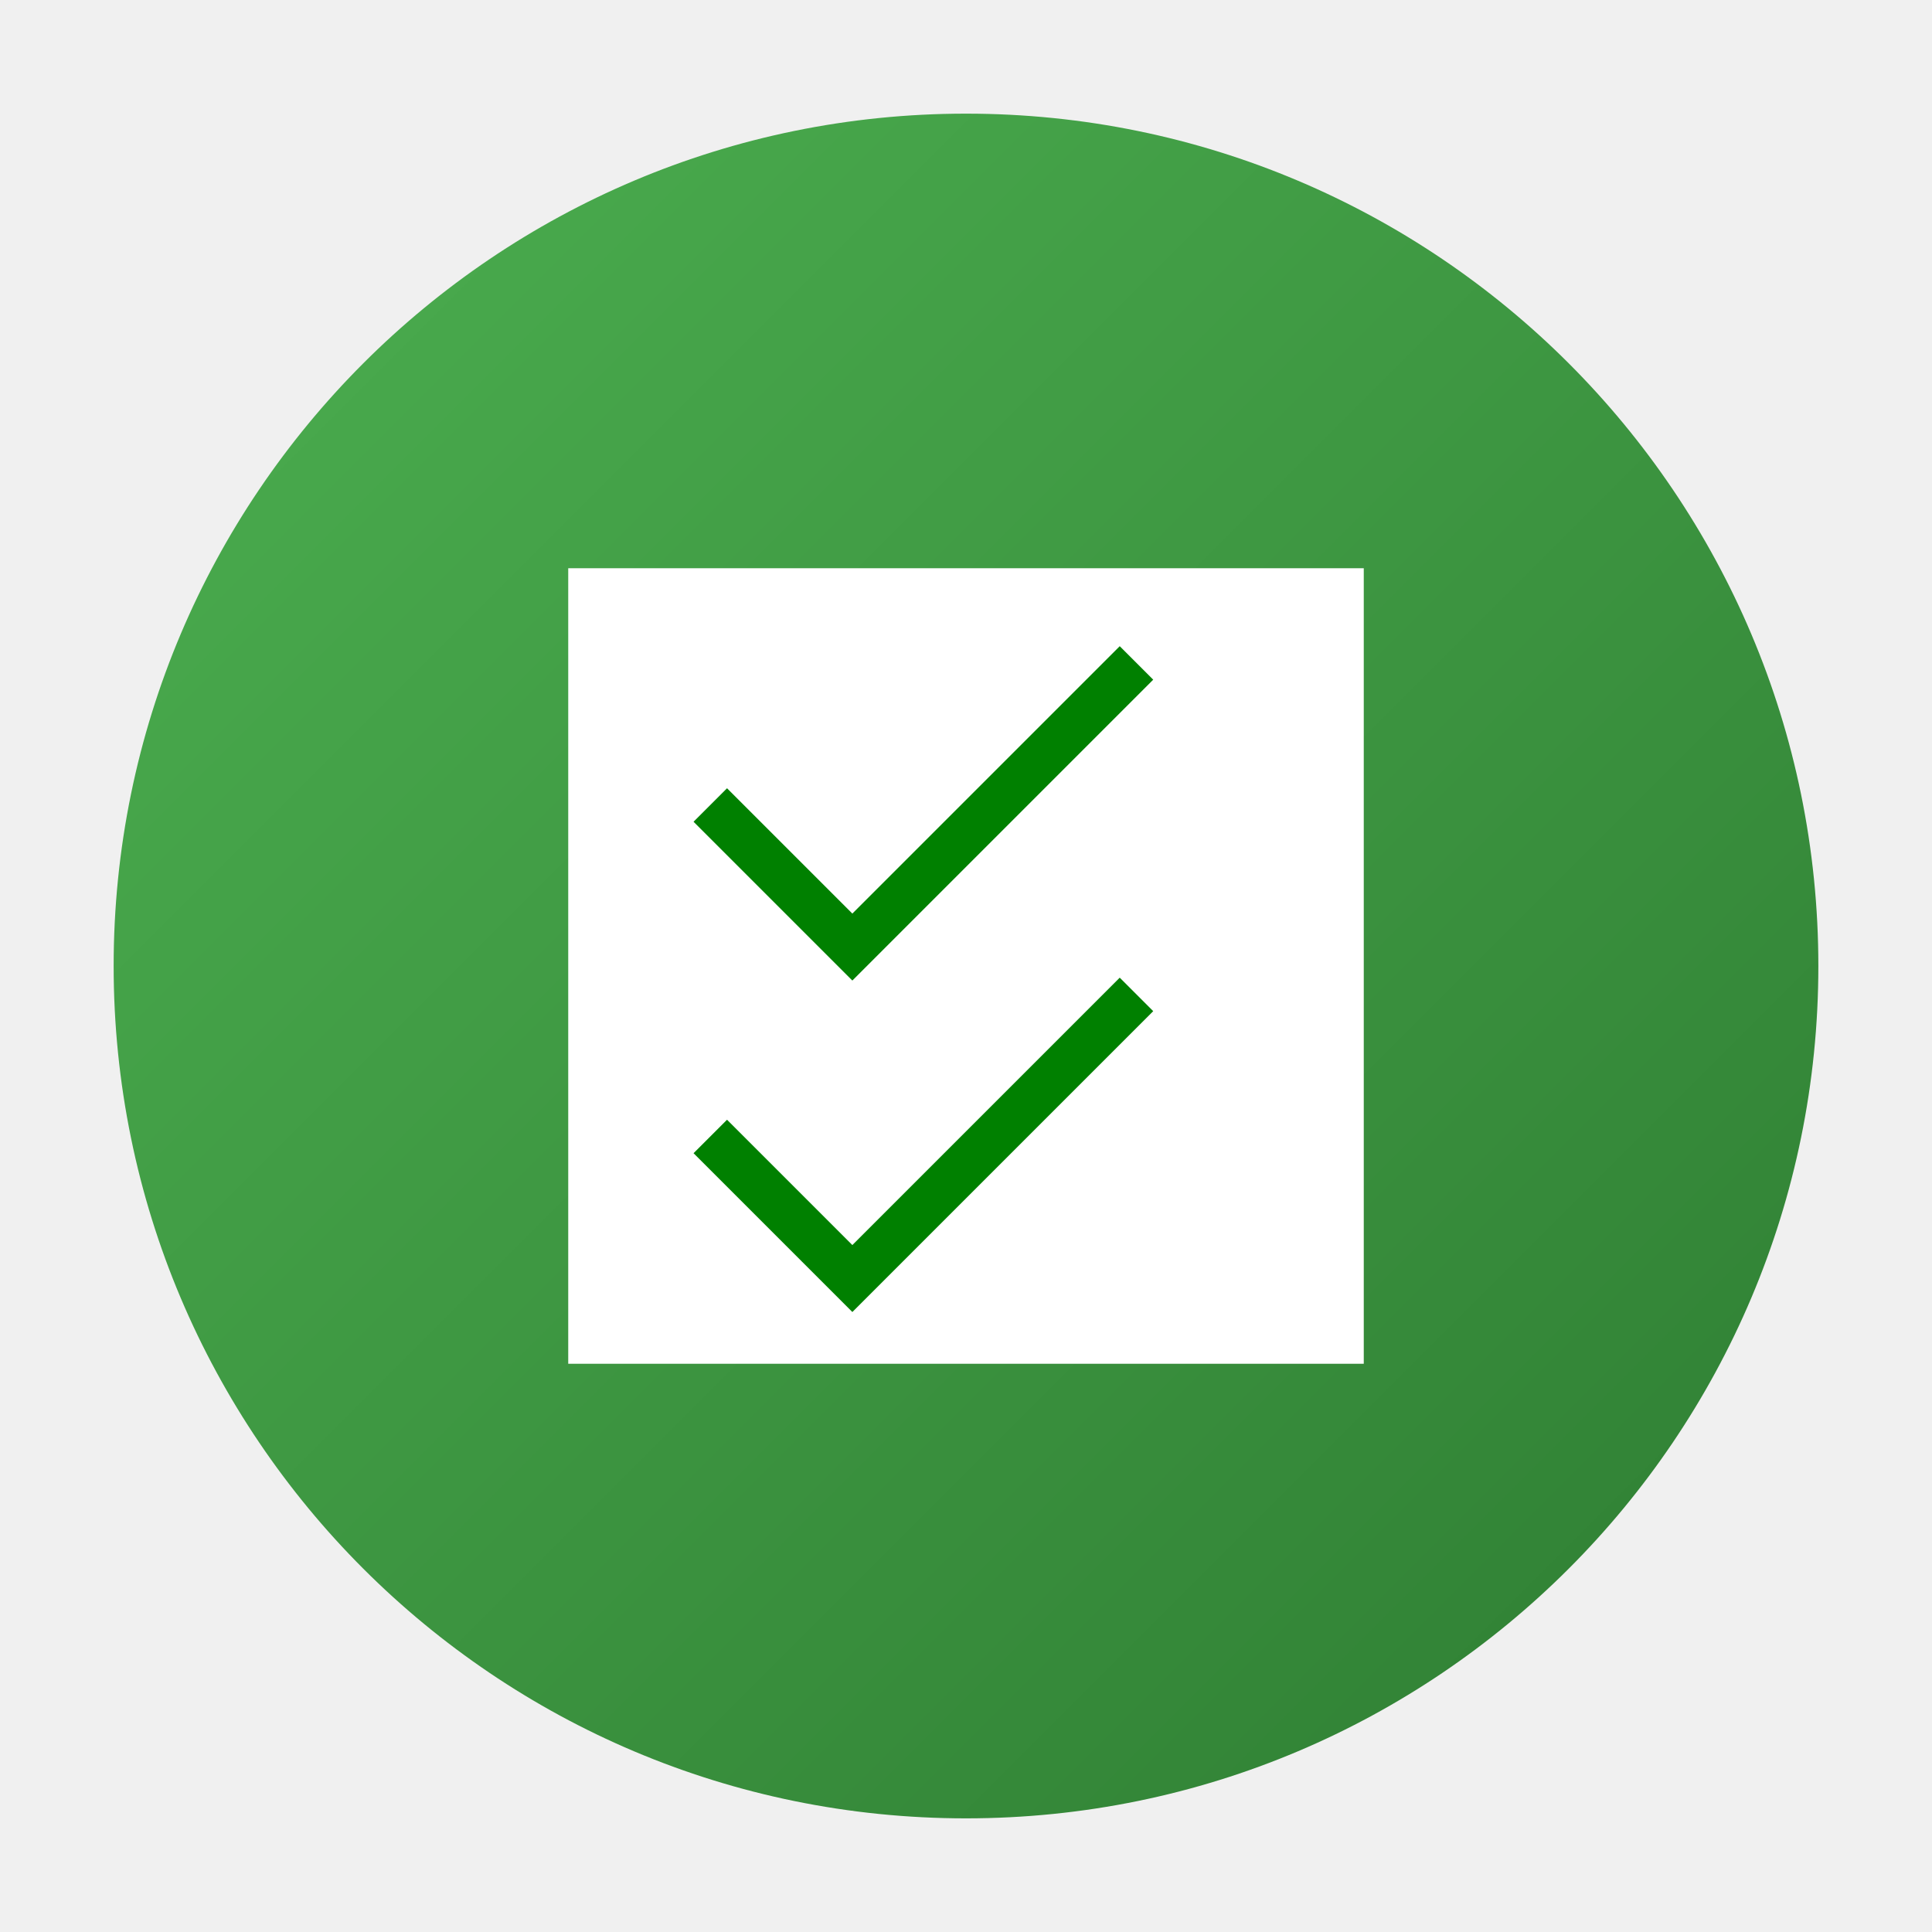
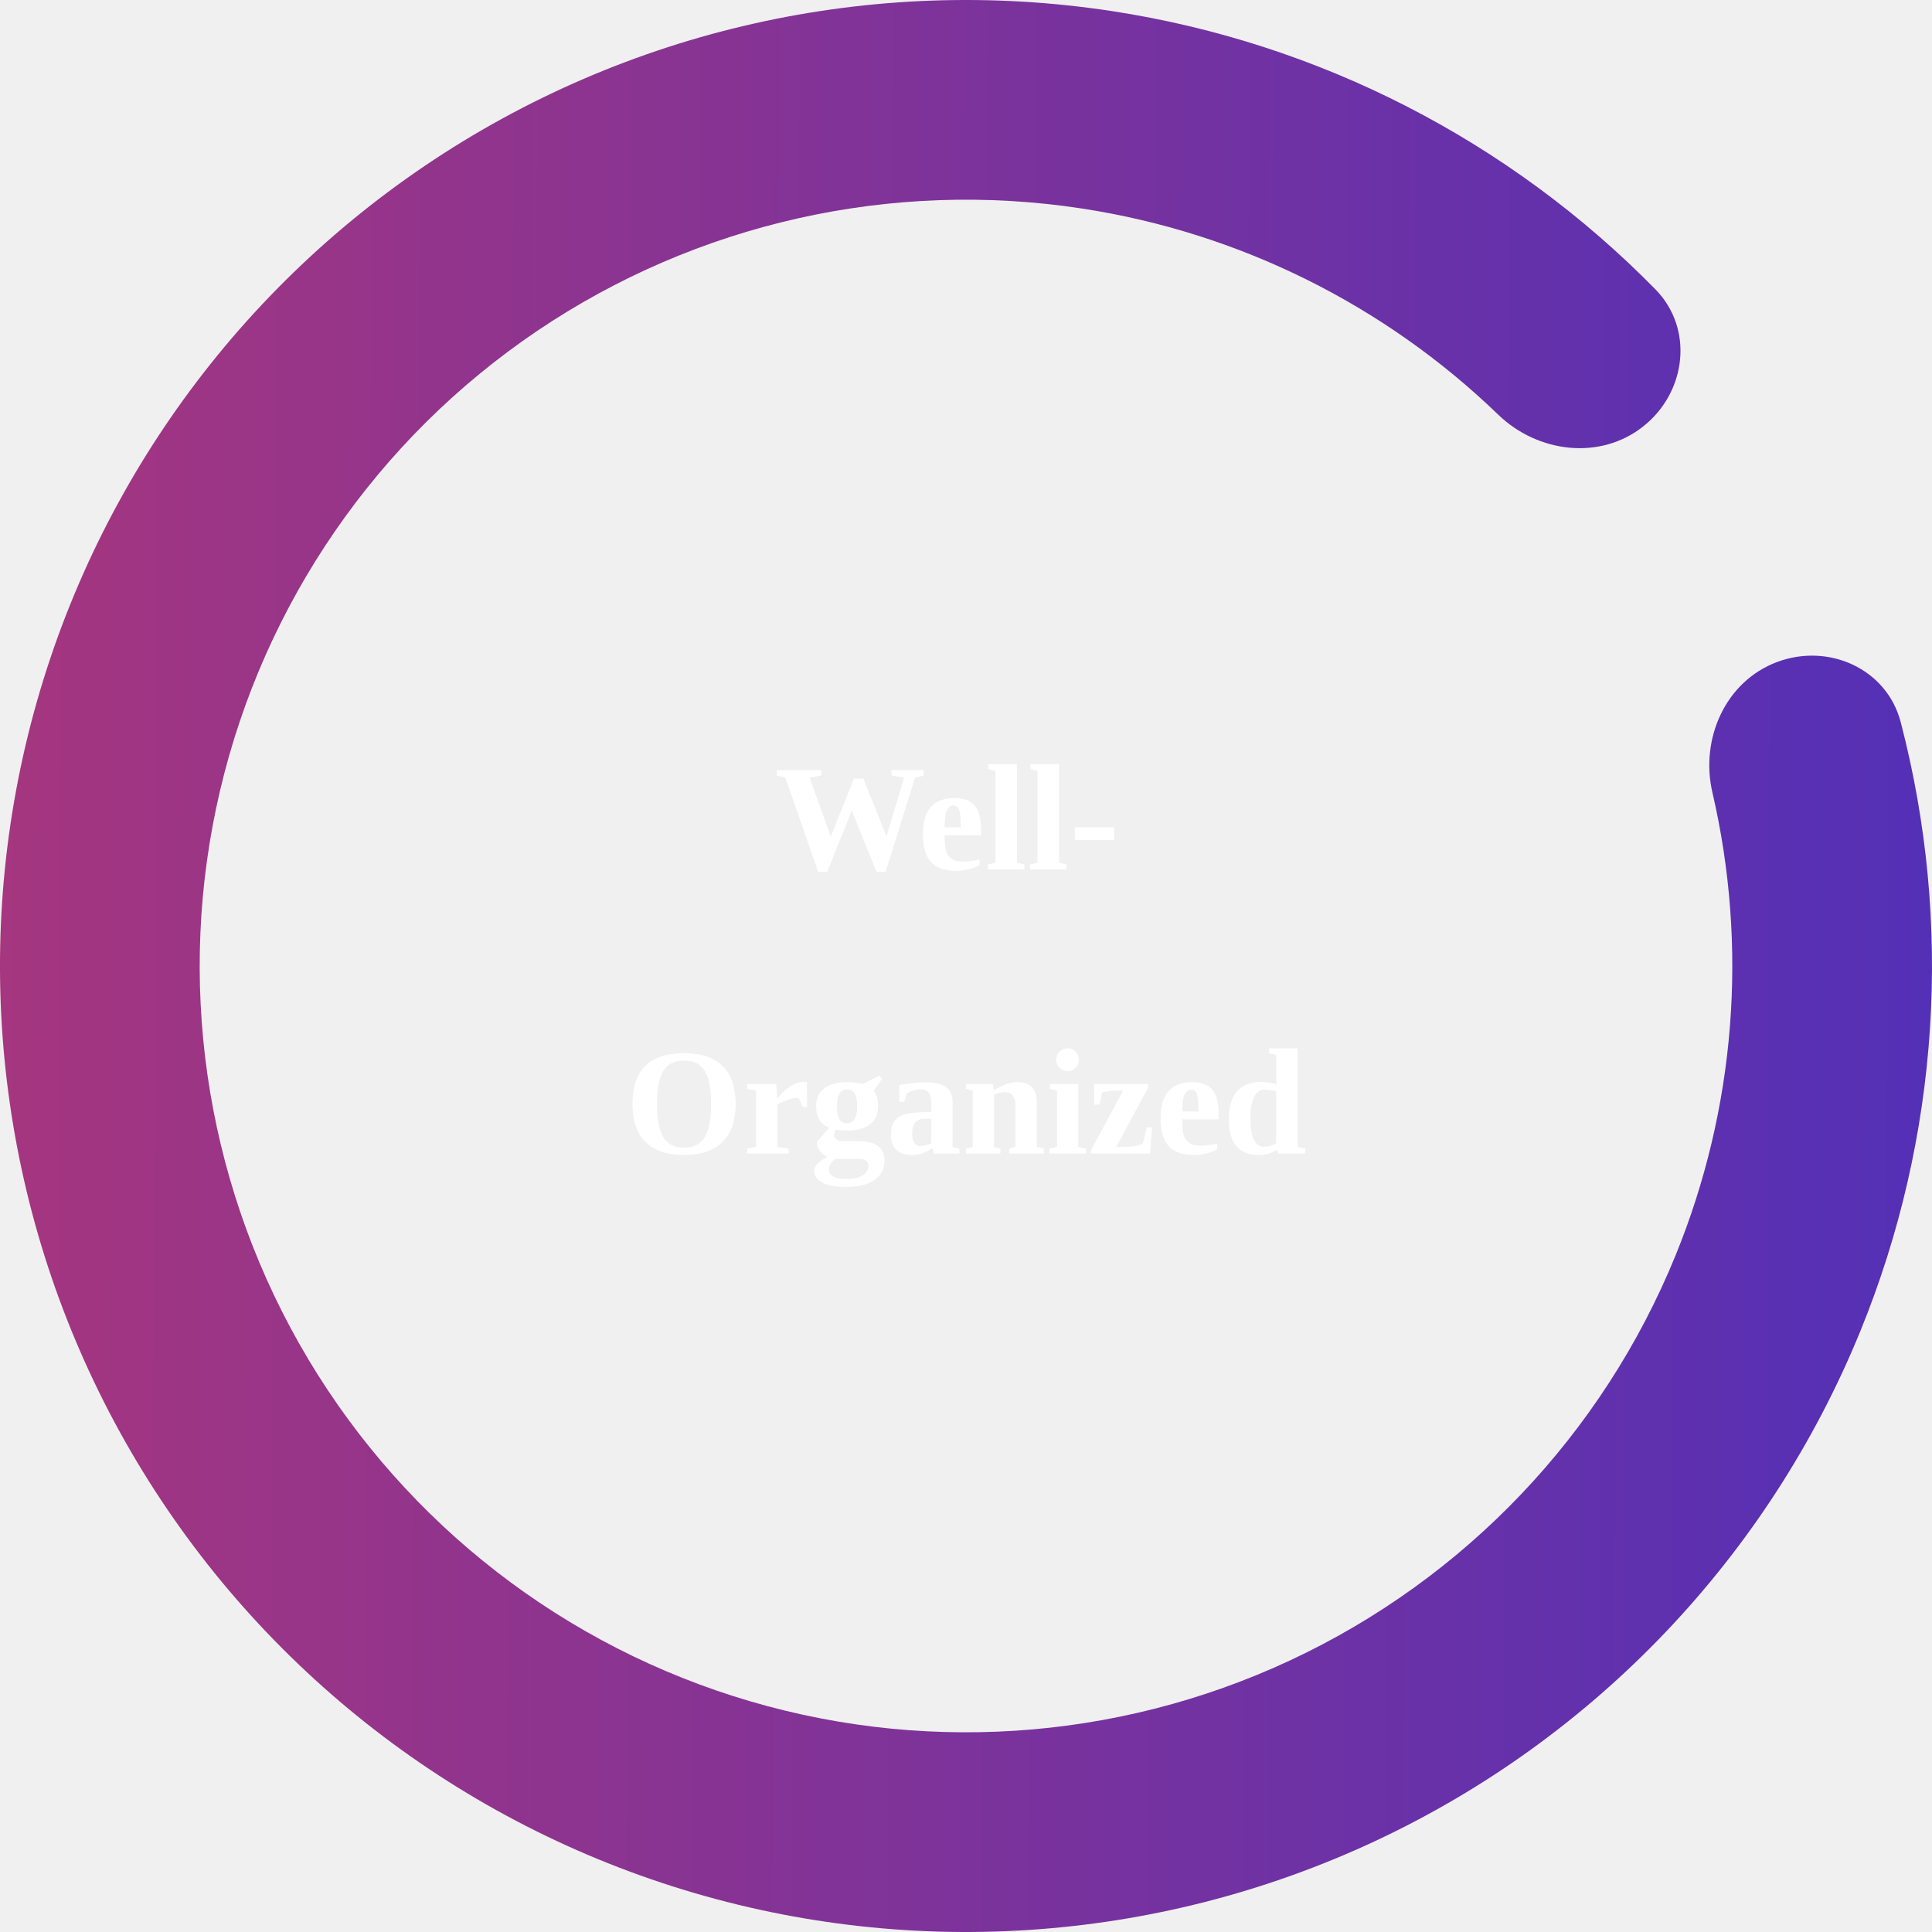
<svg xmlns="http://www.w3.org/2000/svg" width="204" height="204" viewBox="0 0 204 204" fill="none">
+   <path d="M187.639 69.902C193.092 67.859 199.226 70.614 200.696 76.248C206.238 97.486 204.802 120.051 196.436 140.546C186.737 164.31 168.435 183.543 145.182 194.409C121.928 205.275 95.433 206.975 70.982 199.169C46.531 191.364 25.921 174.628 13.264 152.299C0.607 129.97 -3.166 103.69 2.696 78.702C8.559 53.713 23.627 31.854 44.894 17.484C66.161 3.114 92.064 -2.709 117.435 1.175C139.317 4.524 159.415 14.883 174.791 30.547C178.869 34.702 178.083 41.38 173.529 45.009C168.975 48.637 162.385 47.827 158.195 43.783C146.212 32.215 130.877 24.564 114.244 22.018C94.118 18.937 73.57 23.557 56.699 34.956C39.829 46.355 27.876 63.696 23.225 83.518C18.574 103.34 21.568 124.188 31.608 141.901C41.649 159.614 57.998 172.89 77.394 179.082C96.791 185.274 117.809 183.925 136.255 175.305C154.701 166.686 169.219 151.429 176.914 132.578C183.273 116.999 184.584 99.912 180.815 83.688C179.497 78.016 182.187 71.946 187.639 69.902Z" fill="url(#paint0_linear_16_339)" />
+   <text x="50%" y="45%" font-size="16" fill="white" font-weight="bold" text-anchor="middle">
+     <tspan x="50%" dy="0">Well-</tspan>
+     <tspan x="50%" dy="30">Organized</tspan>
+   </text>
  <defs>
-     <linearGradient id="organizedGradient" x1="0" y1="0" x2="1" y2="1">
-       <stop offset="0%" stop-color="#4CAF50" />
-       <stop offset="100%" stop-color="#2E7D32" />
+     <linearGradient id="paint0_linear_16_339" x1="-12.435" y1="91.215" x2="228.124" y2="92.098" gradientUnits="userSpaceOnUse">
+       <stop stop-color="#AA367C" />
+       <stop offset="1" stop-color="#4A2FBD" />
    </linearGradient>
  </defs>
-   <circle cx="102" cy="102" r="90" fill="url(#organizedGradient)" />
-   <rect x="60" y="60" width="84" height="84" fill="white" />
-   <path d="M75 85 L90 100 L120 70" stroke="green" stroke-width="5" />
-   <path d="M75 120 L90 135 L120 105" stroke="green" stroke-width="5" />
</svg>
